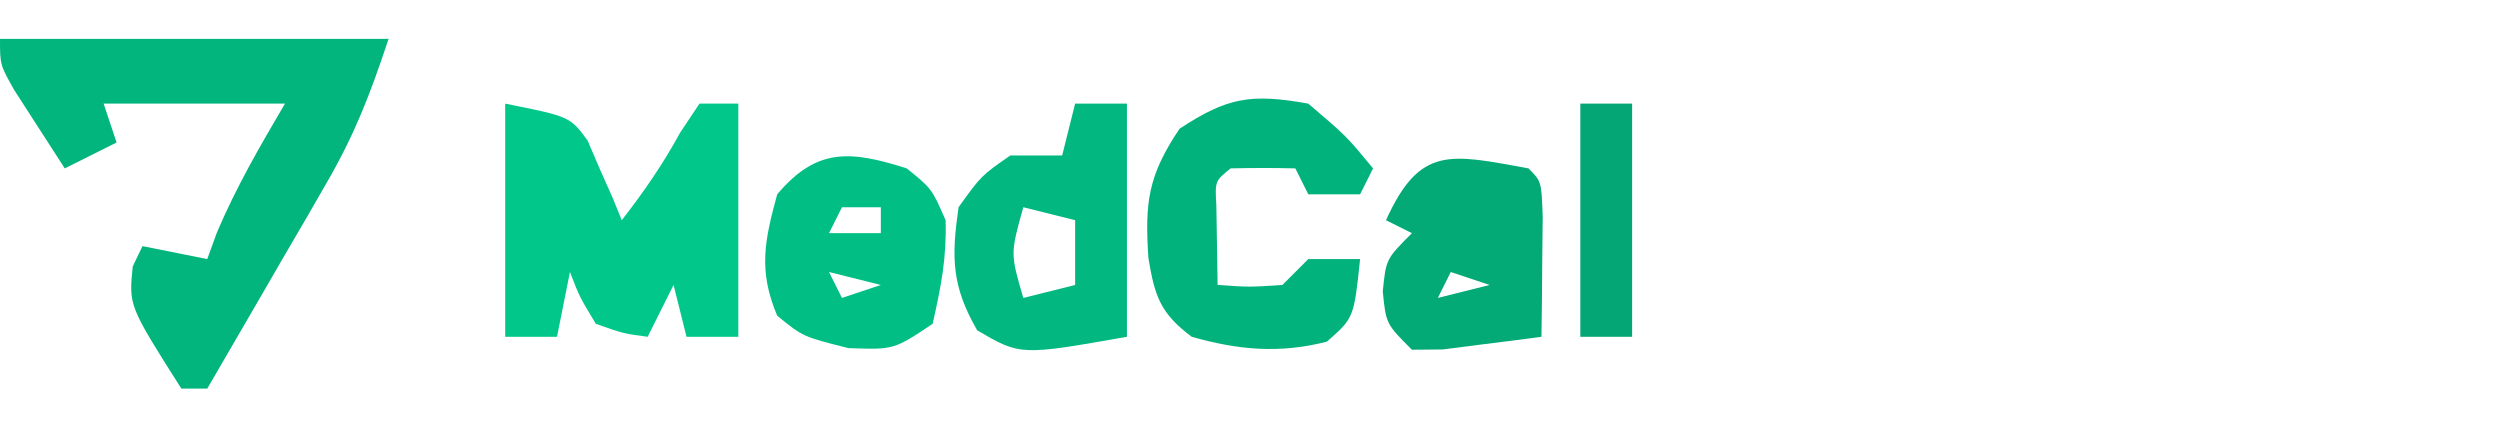
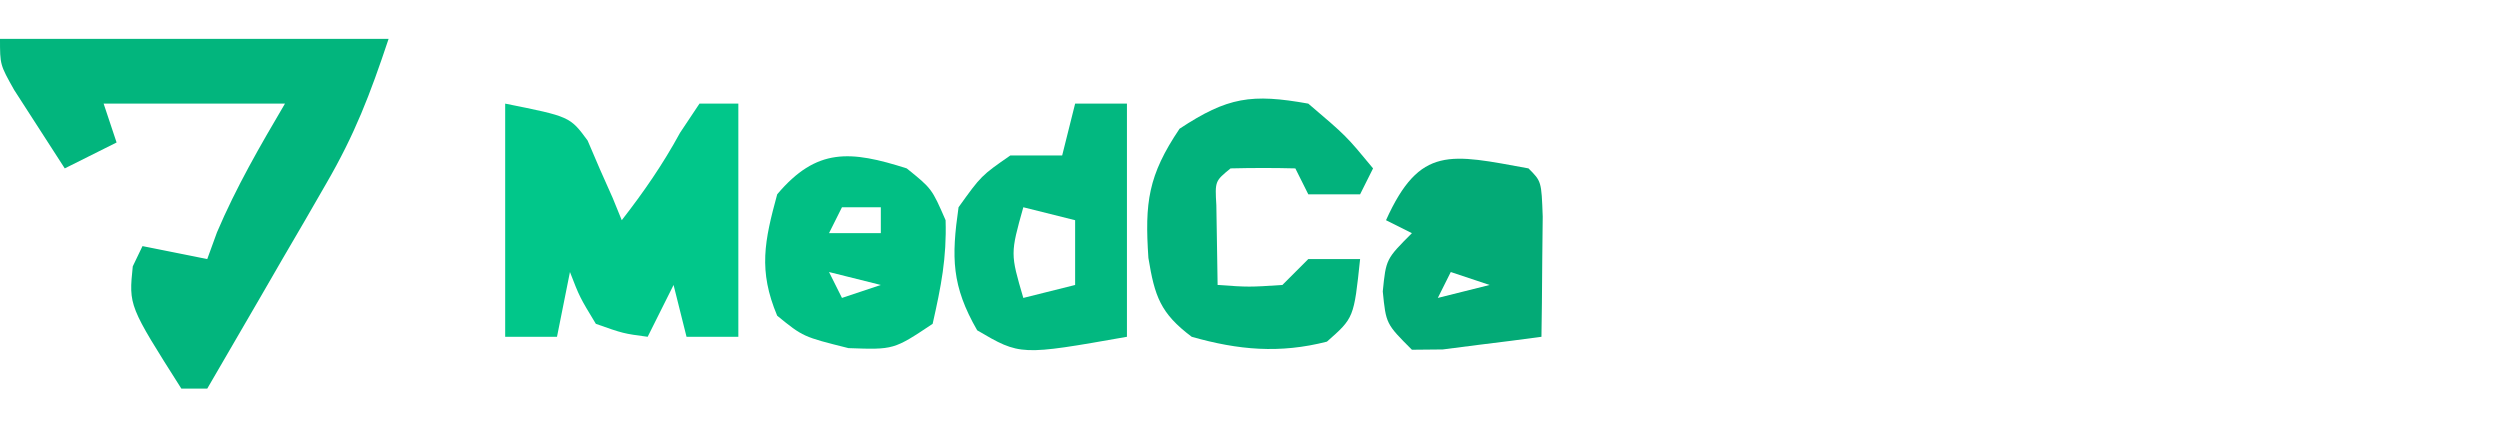
<svg xmlns="http://www.w3.org/2000/svg" version="1.1" width="193" height="33">
  <path d="M0 0 C9.9 0 19.8 0 30 0 C28.562 4.315 27.389 7.373 25.18 11.18 C24.645 12.108 24.11 13.036 23.559 13.992 C23.003 14.944 22.447 15.895 21.875 16.875 C21.312 17.85 20.748 18.824 20.168 19.828 C18.783 22.222 17.394 24.612 16 27 C15.34 27 14.68 27 14 27 C9.938 20.6 9.938 20.6 10.25 17.562 C10.498 17.047 10.745 16.531 11 16 C12.65 16.33 14.3 16.66 16 17 C16.247 16.319 16.495 15.639 16.75 14.938 C18.242 11.431 20.068 8.284 22 5 C17.38 5 12.76 5 8 5 C8.33 5.99 8.66 6.98 9 8 C7.02 8.99 7.02 8.99 5 10 C4.161 8.712 3.329 7.419 2.5 6.125 C2.036 5.406 1.572 4.686 1.094 3.945 C0 2 0 2 0 0 Z " fill="#02B57D" transform="translate(0,3)" />
  <path d="M0 0 C5 1 5 1 6.363 2.848 C6.677 3.579 6.99 4.309 7.312 5.062 C7.639 5.796 7.965 6.529 8.301 7.285 C8.532 7.851 8.762 8.417 9 9 C10.708 6.804 12.164 4.699 13.5 2.25 C13.995 1.508 14.49 0.765 15 0 C15.99 0 16.98 0 18 0 C18 5.94 18 11.88 18 18 C16.68 18 15.36 18 14 18 C13.67 16.68 13.34 15.36 13 14 C12.34 15.32 11.68 16.64 11 18 C9.125 17.75 9.125 17.75 7 17 C5.75 14.938 5.75 14.938 5 13 C4.67 14.65 4.34 16.3 4 18 C2.68 18 1.36 18 0 18 C0 12.06 0 6.12 0 0 Z " fill="#01C78A" transform="translate(39,8)" />
  <path d="M0 0 C2.938 2.5 2.938 2.5 5 5 C4.67 5.66 4.34 6.32 4 7 C2.68 7 1.36 7 0 7 C-0.33 6.34 -0.66 5.68 -1 5 C-2.666 4.957 -4.334 4.959 -6 5 C-7.206 5.983 -7.206 5.983 -7.098 7.848 C-7.086 8.579 -7.074 9.309 -7.062 10.062 C-7.042 11.362 -7.021 12.661 -7 14 C-4.584 14.167 -4.584 14.167 -2 14 C-1.34 13.34 -0.68 12.68 0 12 C1.32 12 2.64 12 4 12 C3.522 16.541 3.522 16.541 1.438 18.375 C-2.204 19.309 -5.394 19.026 -9 18 C-11.43 16.177 -11.858 14.863 -12.344 11.91 C-12.628 7.643 -12.374 5.555 -9.938 1.938 C-6.218 -0.516 -4.377 -0.782 0 0 Z " fill="#02B27C" transform="translate(101,8)" />
  <path d="M0 0 C1.32 0 2.64 0 4 0 C4 5.94 4 11.88 4 18 C-4.228 19.452 -4.228 19.452 -7.562 17.5 C-9.536 14.068 -9.557 11.898 -9 8 C-7.25 5.562 -7.25 5.562 -5 4 C-3.68 4 -2.36 4 -1 4 C-0.67 2.68 -0.34 1.36 0 0 Z M-4 8 C-5.002 11.583 -5.002 11.583 -4 15 C-2.68 14.67 -1.36 14.34 0 14 C0 12.35 0 10.7 0 9 C-1.32 8.67 -2.64 8.34 -4 8 Z " fill="#02B880" transform="translate(83,8)" />
  <path d="M0 0 C1.938 1.562 1.938 1.562 3 4 C3.087 6.917 2.657 9.089 2 12 C-1 14 -1 14 -4.5 13.875 C-8 13 -8 13 -10 11.375 C-11.47 7.884 -10.984 5.609 -10 2 C-6.951 -1.614 -4.344 -1.386 0 0 Z M-5 3 C-5.33 3.66 -5.66 4.32 -6 5 C-4.68 5 -3.36 5 -2 5 C-2 4.34 -2 3.68 -2 3 C-2.99 3 -3.98 3 -5 3 Z M-6 8 C-5.67 8.66 -5.34 9.32 -5 10 C-4.01 9.67 -3.02 9.34 -2 9 C-3.32 8.67 -4.64 8.34 -6 8 Z " fill="#01BF84" transform="translate(70,13)" />
  <path d="M0 0 C1 1 1 1 1.098 3.723 C1.086 4.825 1.074 5.927 1.062 7.062 C1.053 8.167 1.044 9.272 1.035 10.41 C1.024 11.265 1.012 12.119 1 13 C-0.623 13.222 -2.249 13.427 -3.875 13.625 C-4.78 13.741 -5.685 13.857 -6.617 13.977 C-7.404 13.984 -8.19 13.992 -9 14 C-11 12 -11 12 -11.25 9.5 C-11 7 -11 7 -9 5 C-9.66 4.67 -10.32 4.34 -11 4 C-8.379 -1.804 -6.03 -1.096 0 0 Z M-6 8 C-6.33 8.66 -6.66 9.32 -7 10 C-5.68 9.67 -4.36 9.34 -3 9 C-3.99 8.67 -4.98 8.34 -6 8 Z " fill="#03AA76" transform="translate(118,13)" />
-   <path d="M0 0 C1.32 0 2.64 0 4 0 C4 5.94 4 11.88 4 18 C2.68 18 1.36 18 0 18 C0 12.06 0 6.12 0 0 Z " fill="#03A674" transform="translate(122,8)" />
+   <path d="M0 0 C1.32 0 2.64 0 4 0 C4 5.94 4 11.88 4 18 C2.68 18 1.36 18 0 18 C0 12.06 0 6.12 0 0 Z " fill="#ffff" transform="translate(122,8)" />
</svg>
